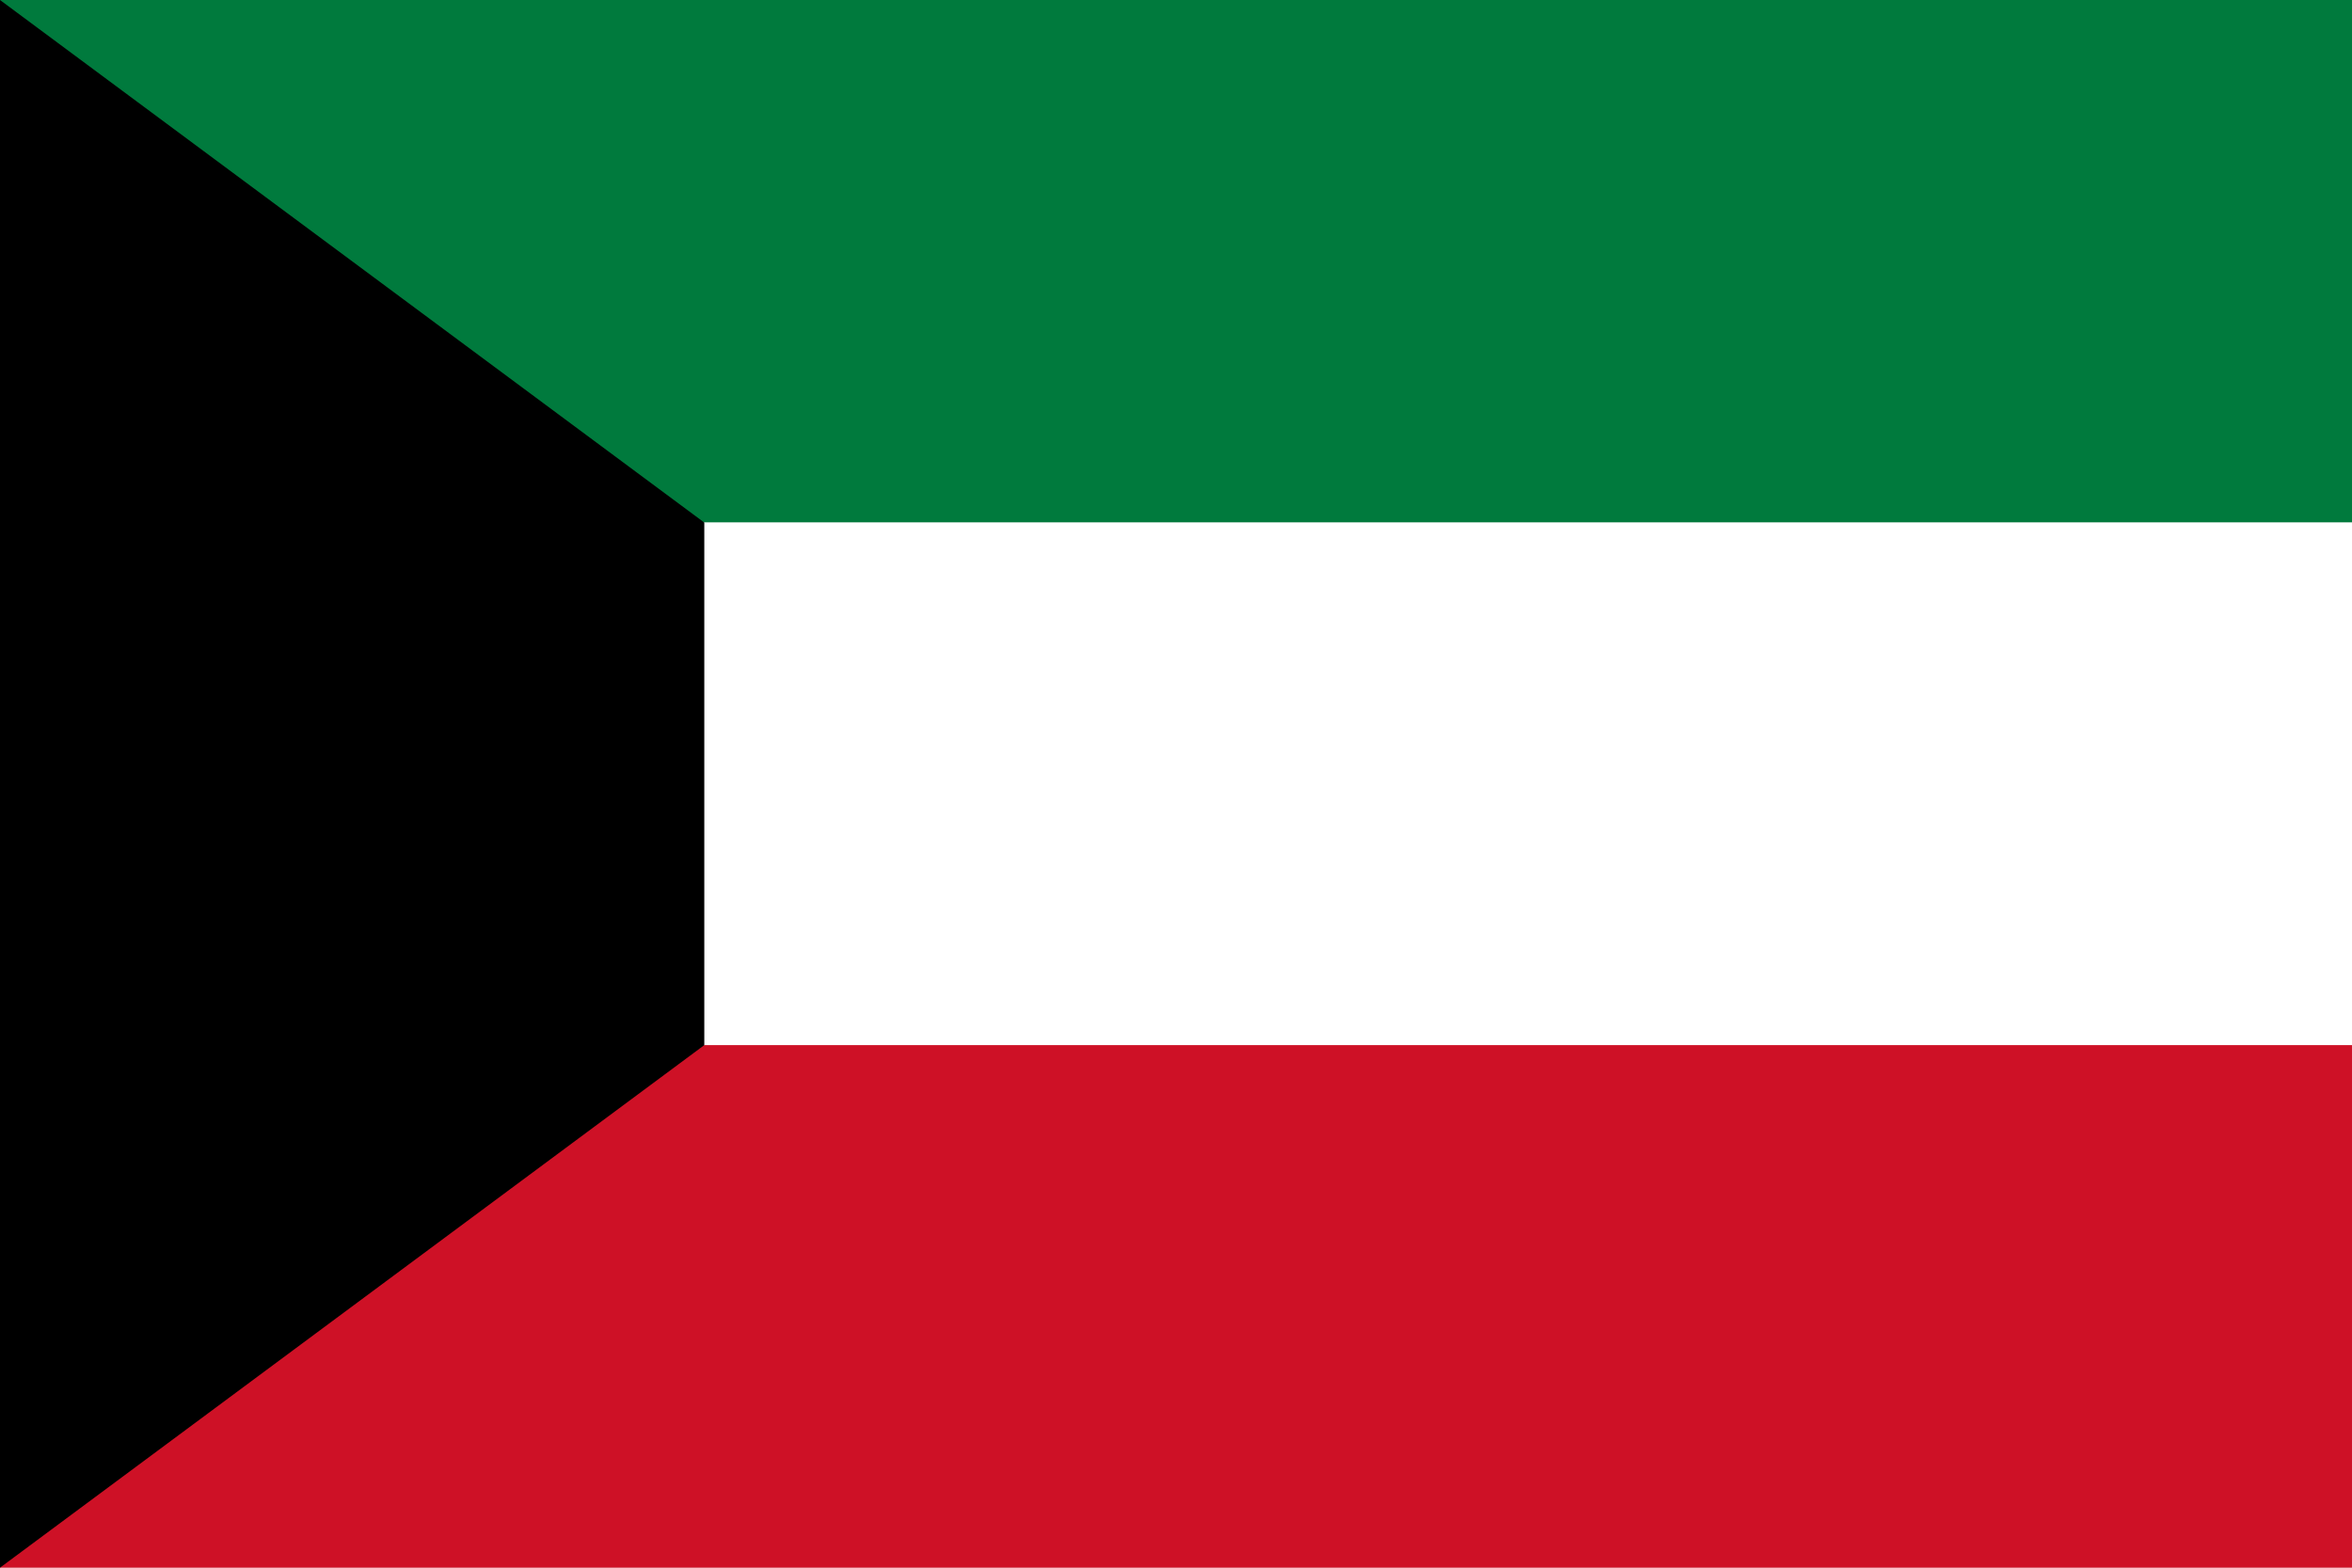
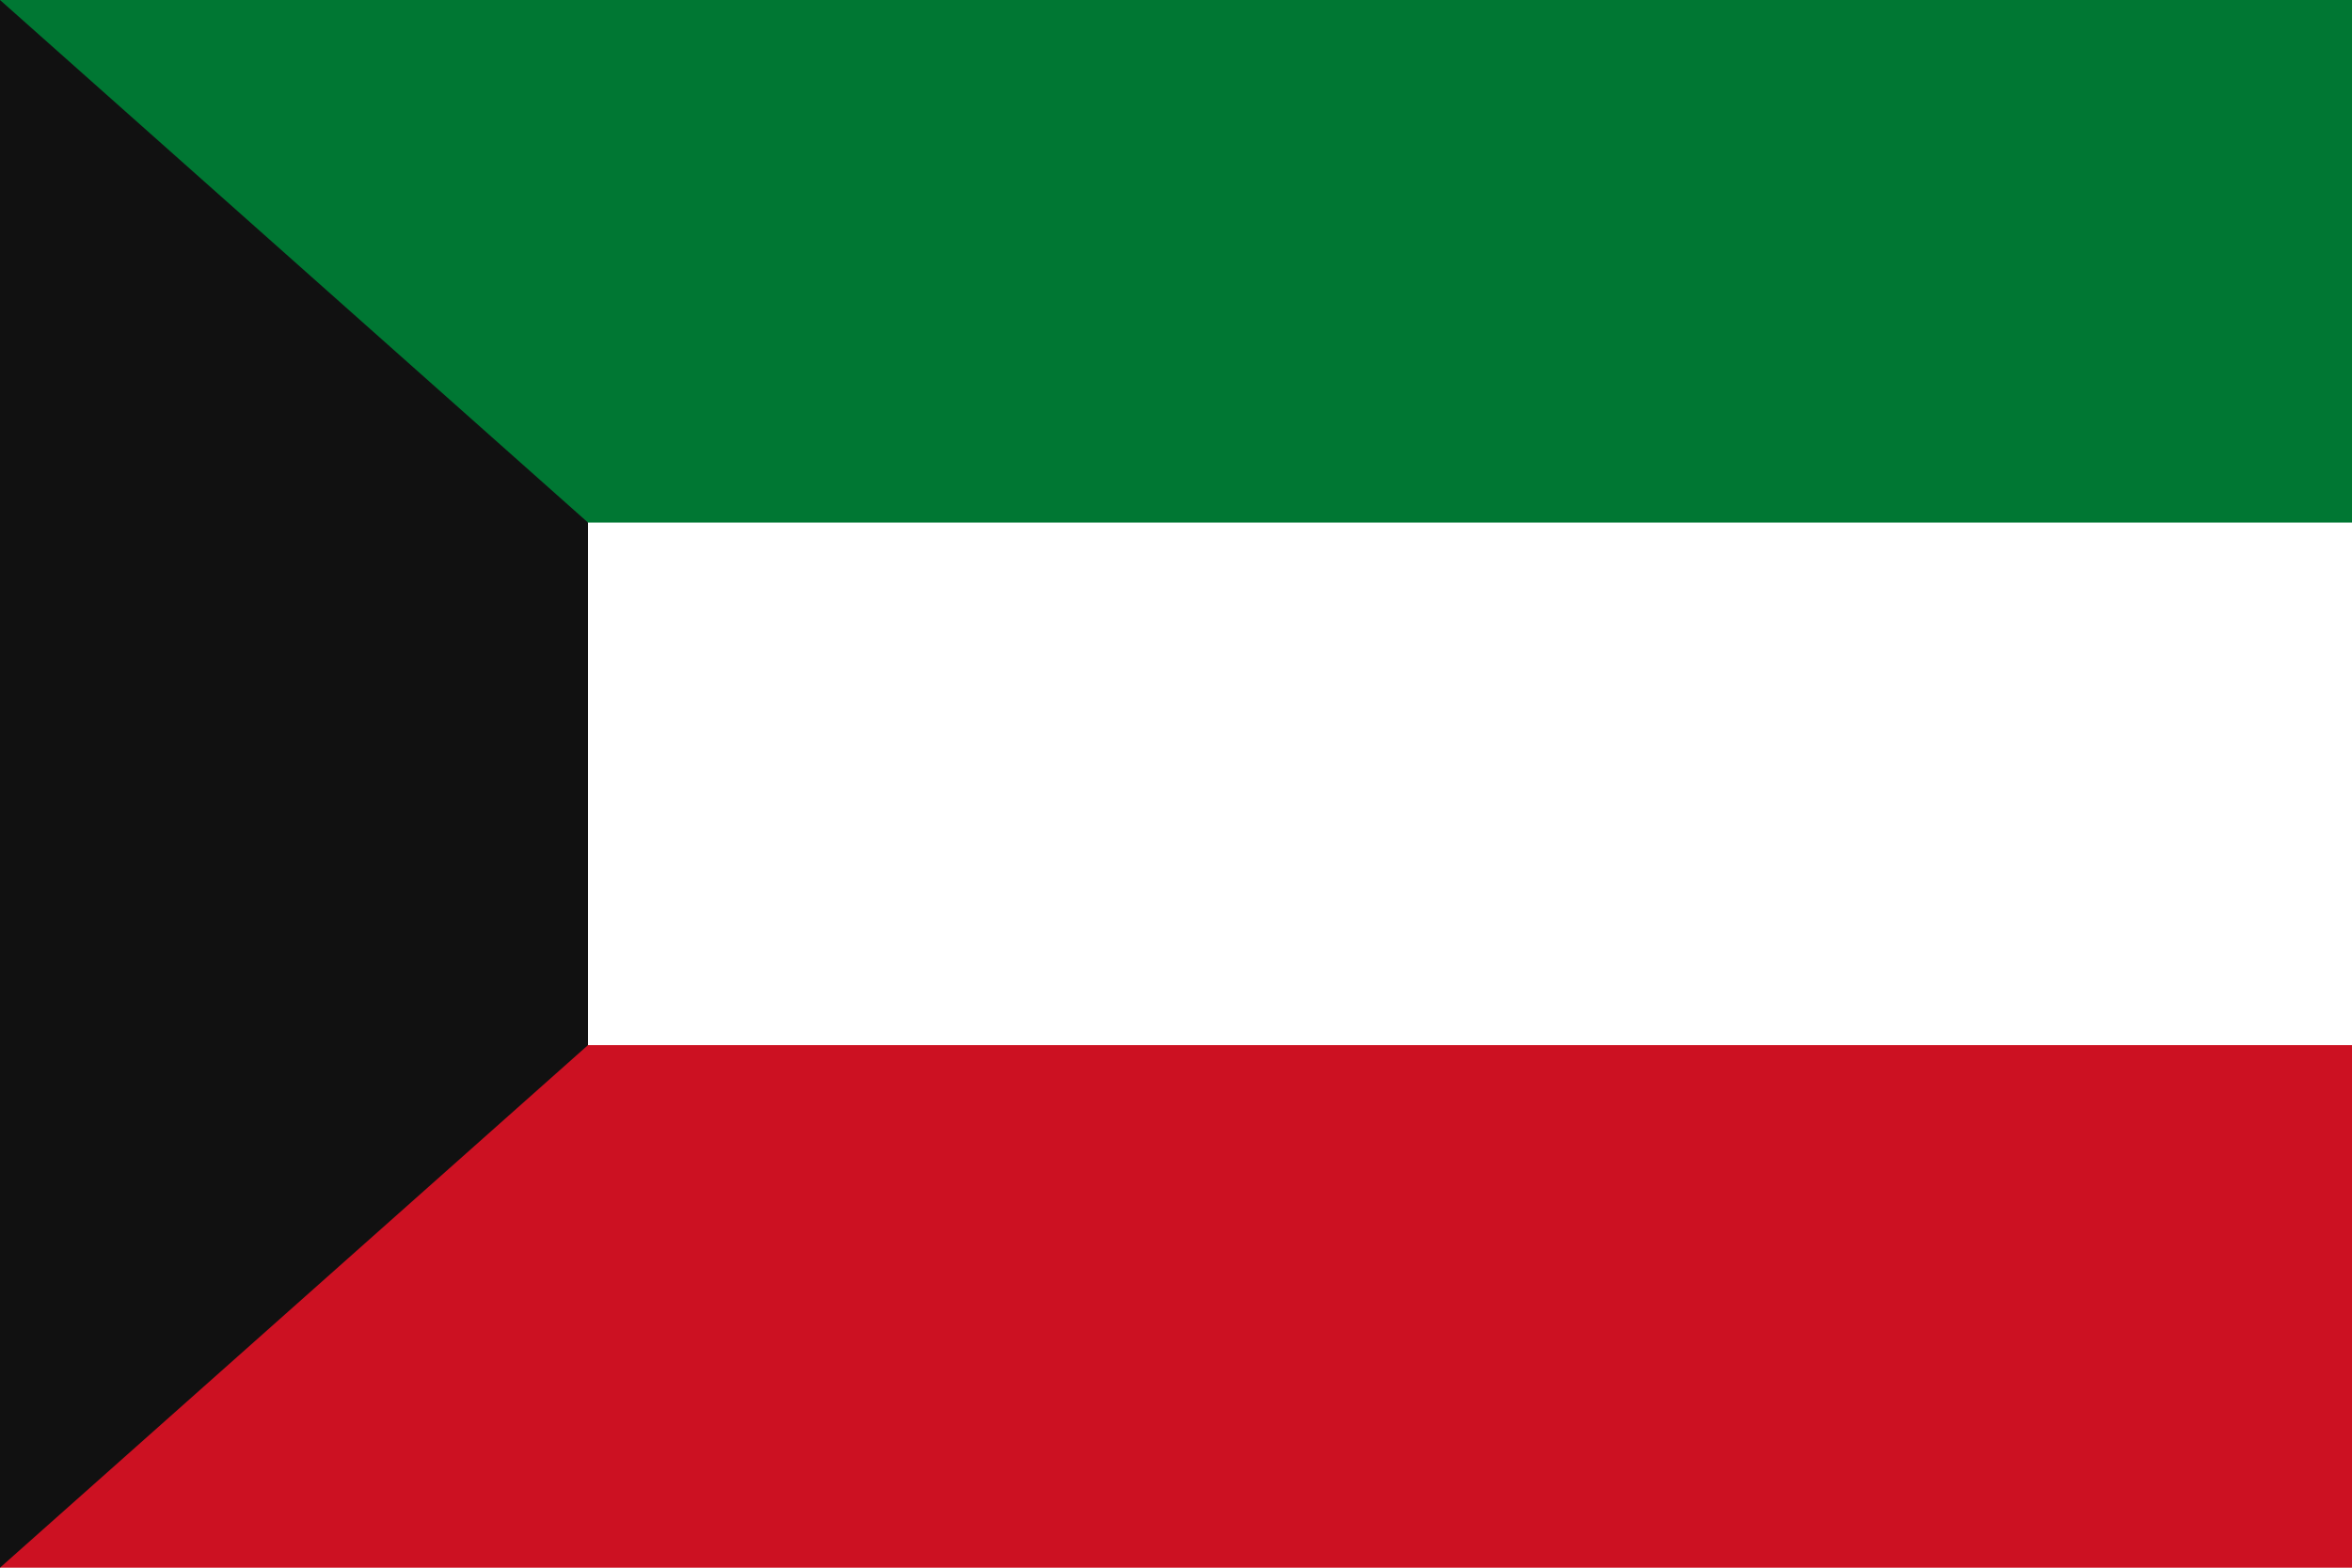
- <svg xmlns="http://www.w3.org/2000/svg" height="800" viewBox="0 0 1200 800" width="1200">
-   <g transform="matrix(1.333333 0 0 -1.333333 0 800)">
-     <path d="m0 400h900v200.001h-900z" fill="#007a3d" />
-     <path d="m0 200h900v200h-900z" fill="#fff" />
-     <path d="m0 0h900v200h-900z" fill="#ce1126" />
-   </g>
-   <path d="m0 0v-600l269.5 200v199.999z" transform="matrix(1.333333 0 0 -1.333333 0 -.0004)" />
+ <svg xmlns="http://www.w3.org/2000/svg" width="144" height="96">
+   <path fill="#fff" d="M0 0h144v96H0z" />
+   <path fill="#073" d="M0 0h144v32H0z" />
+   <path fill="#c12" d="M0 64h144v32H0z" />
+   <path fill="#111" d="m0 0 36 32v32L0 96z" />
</svg>
